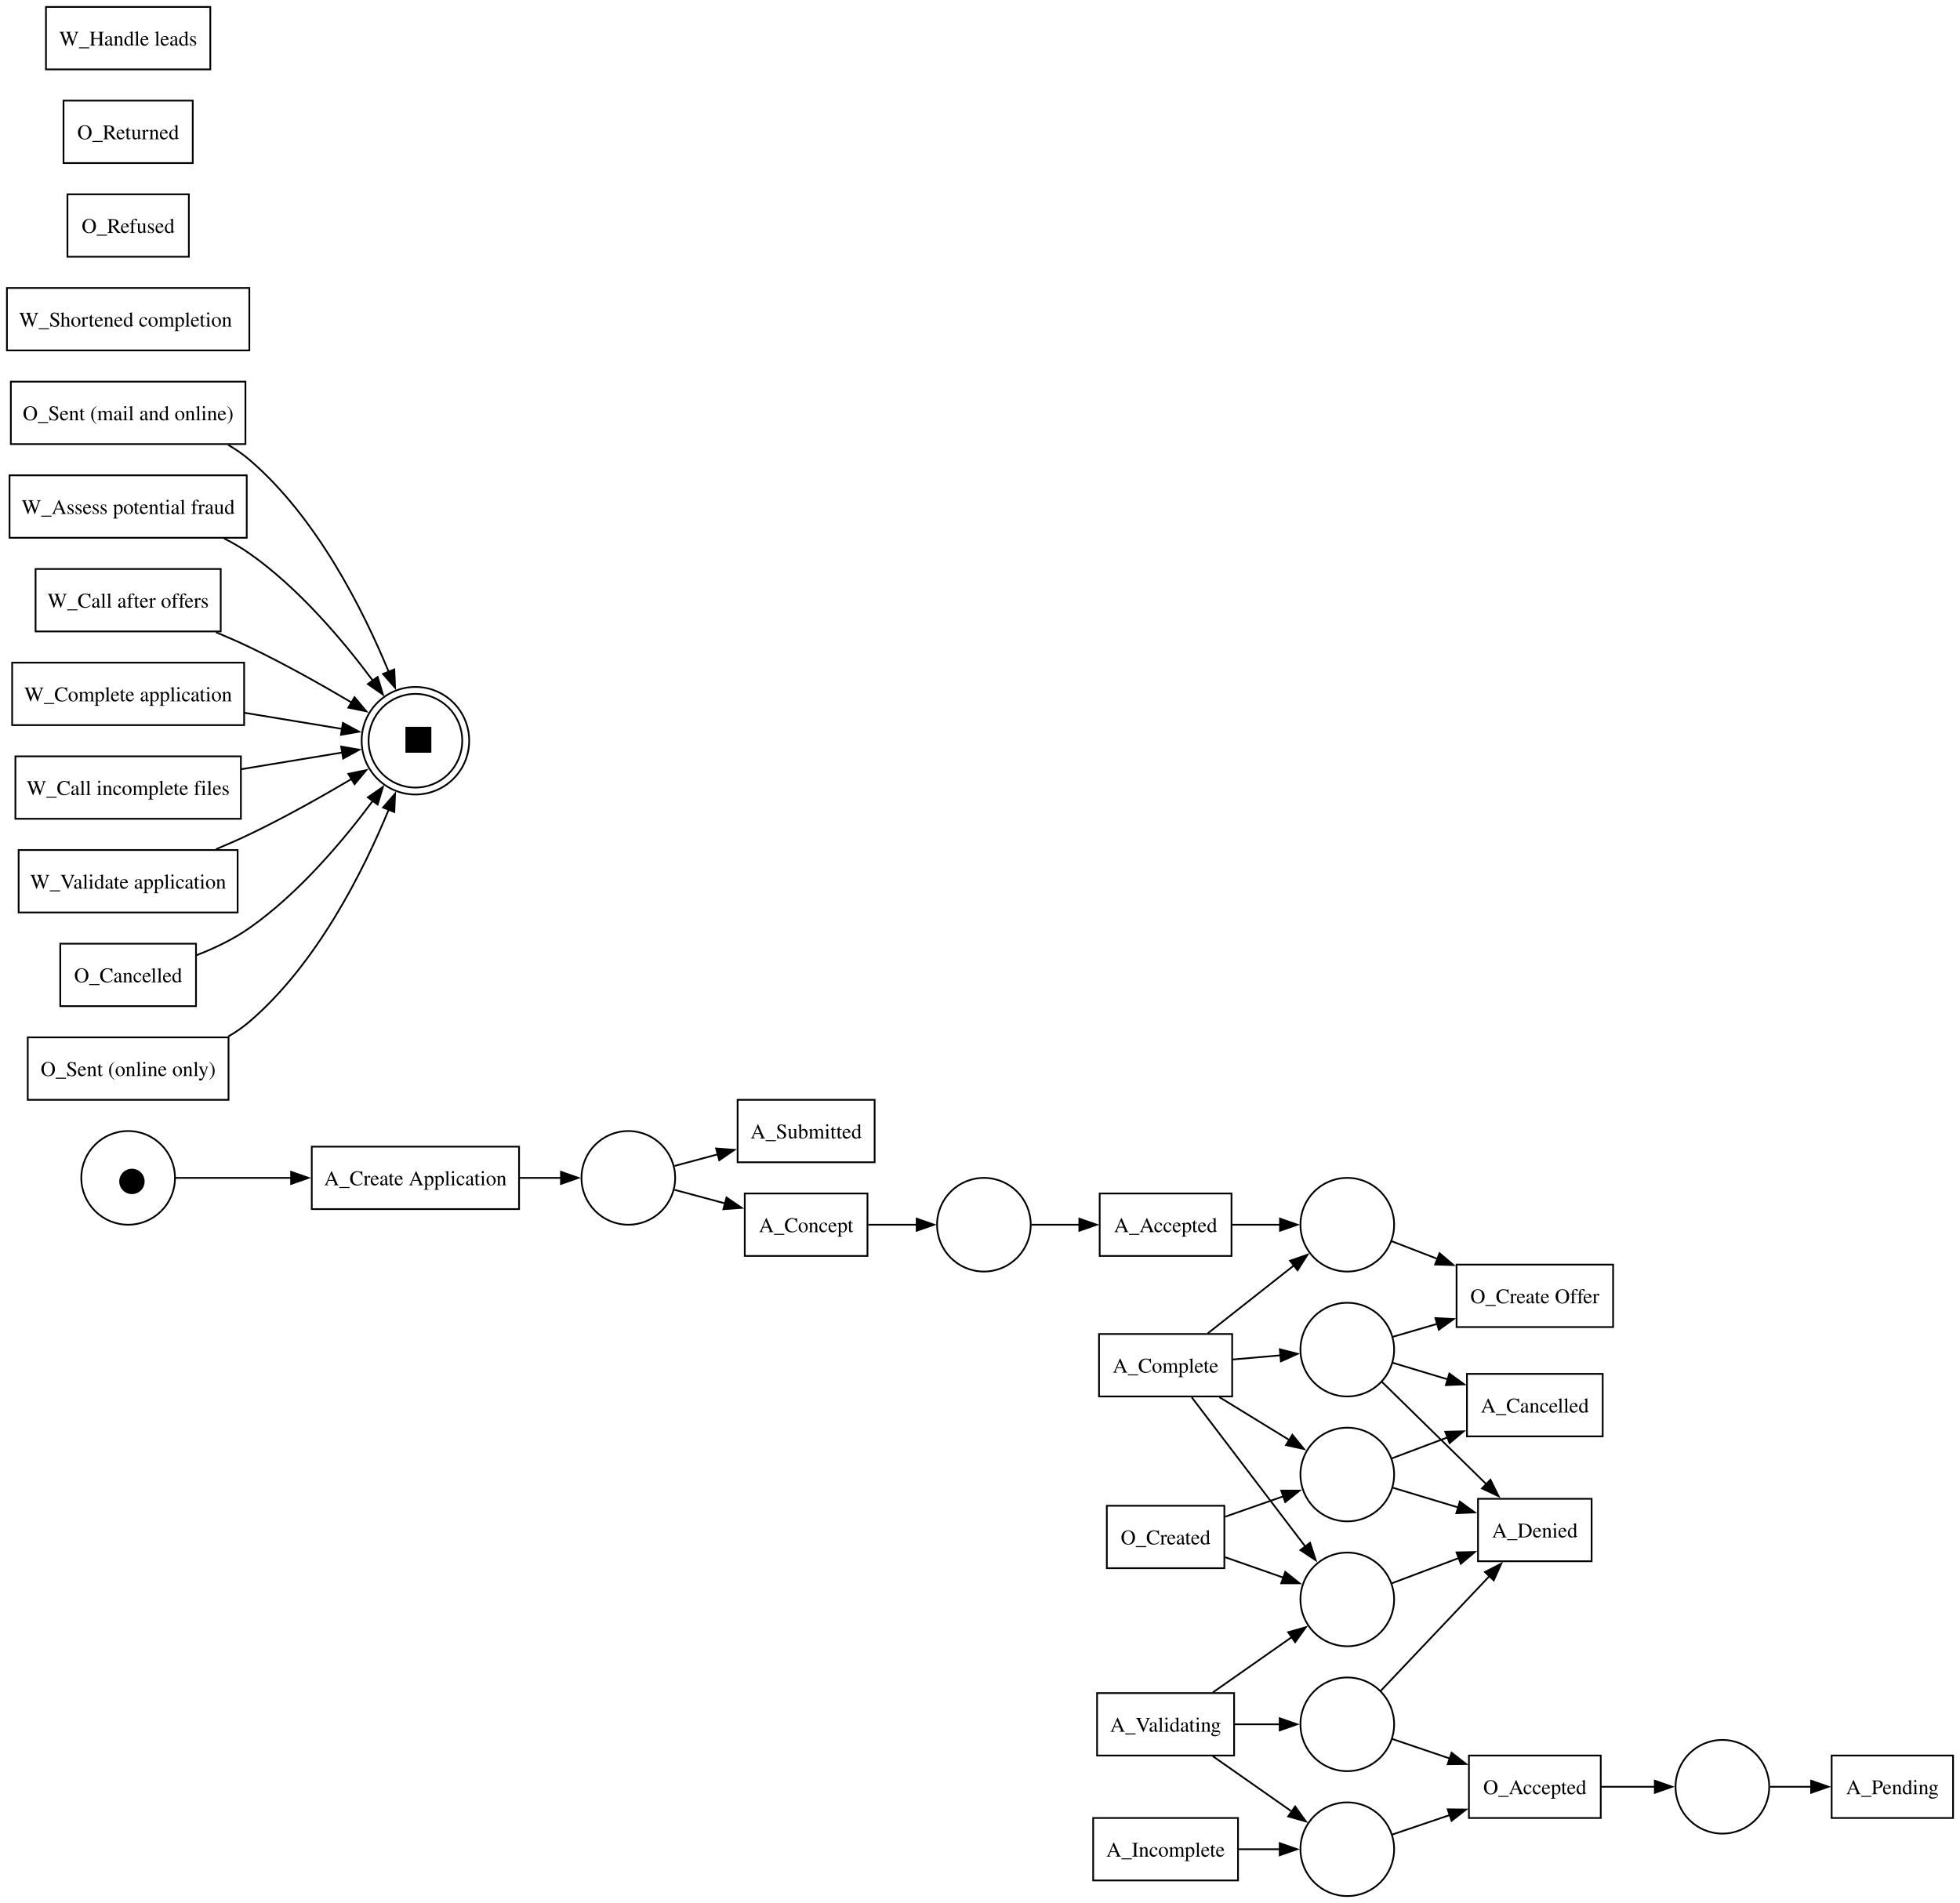
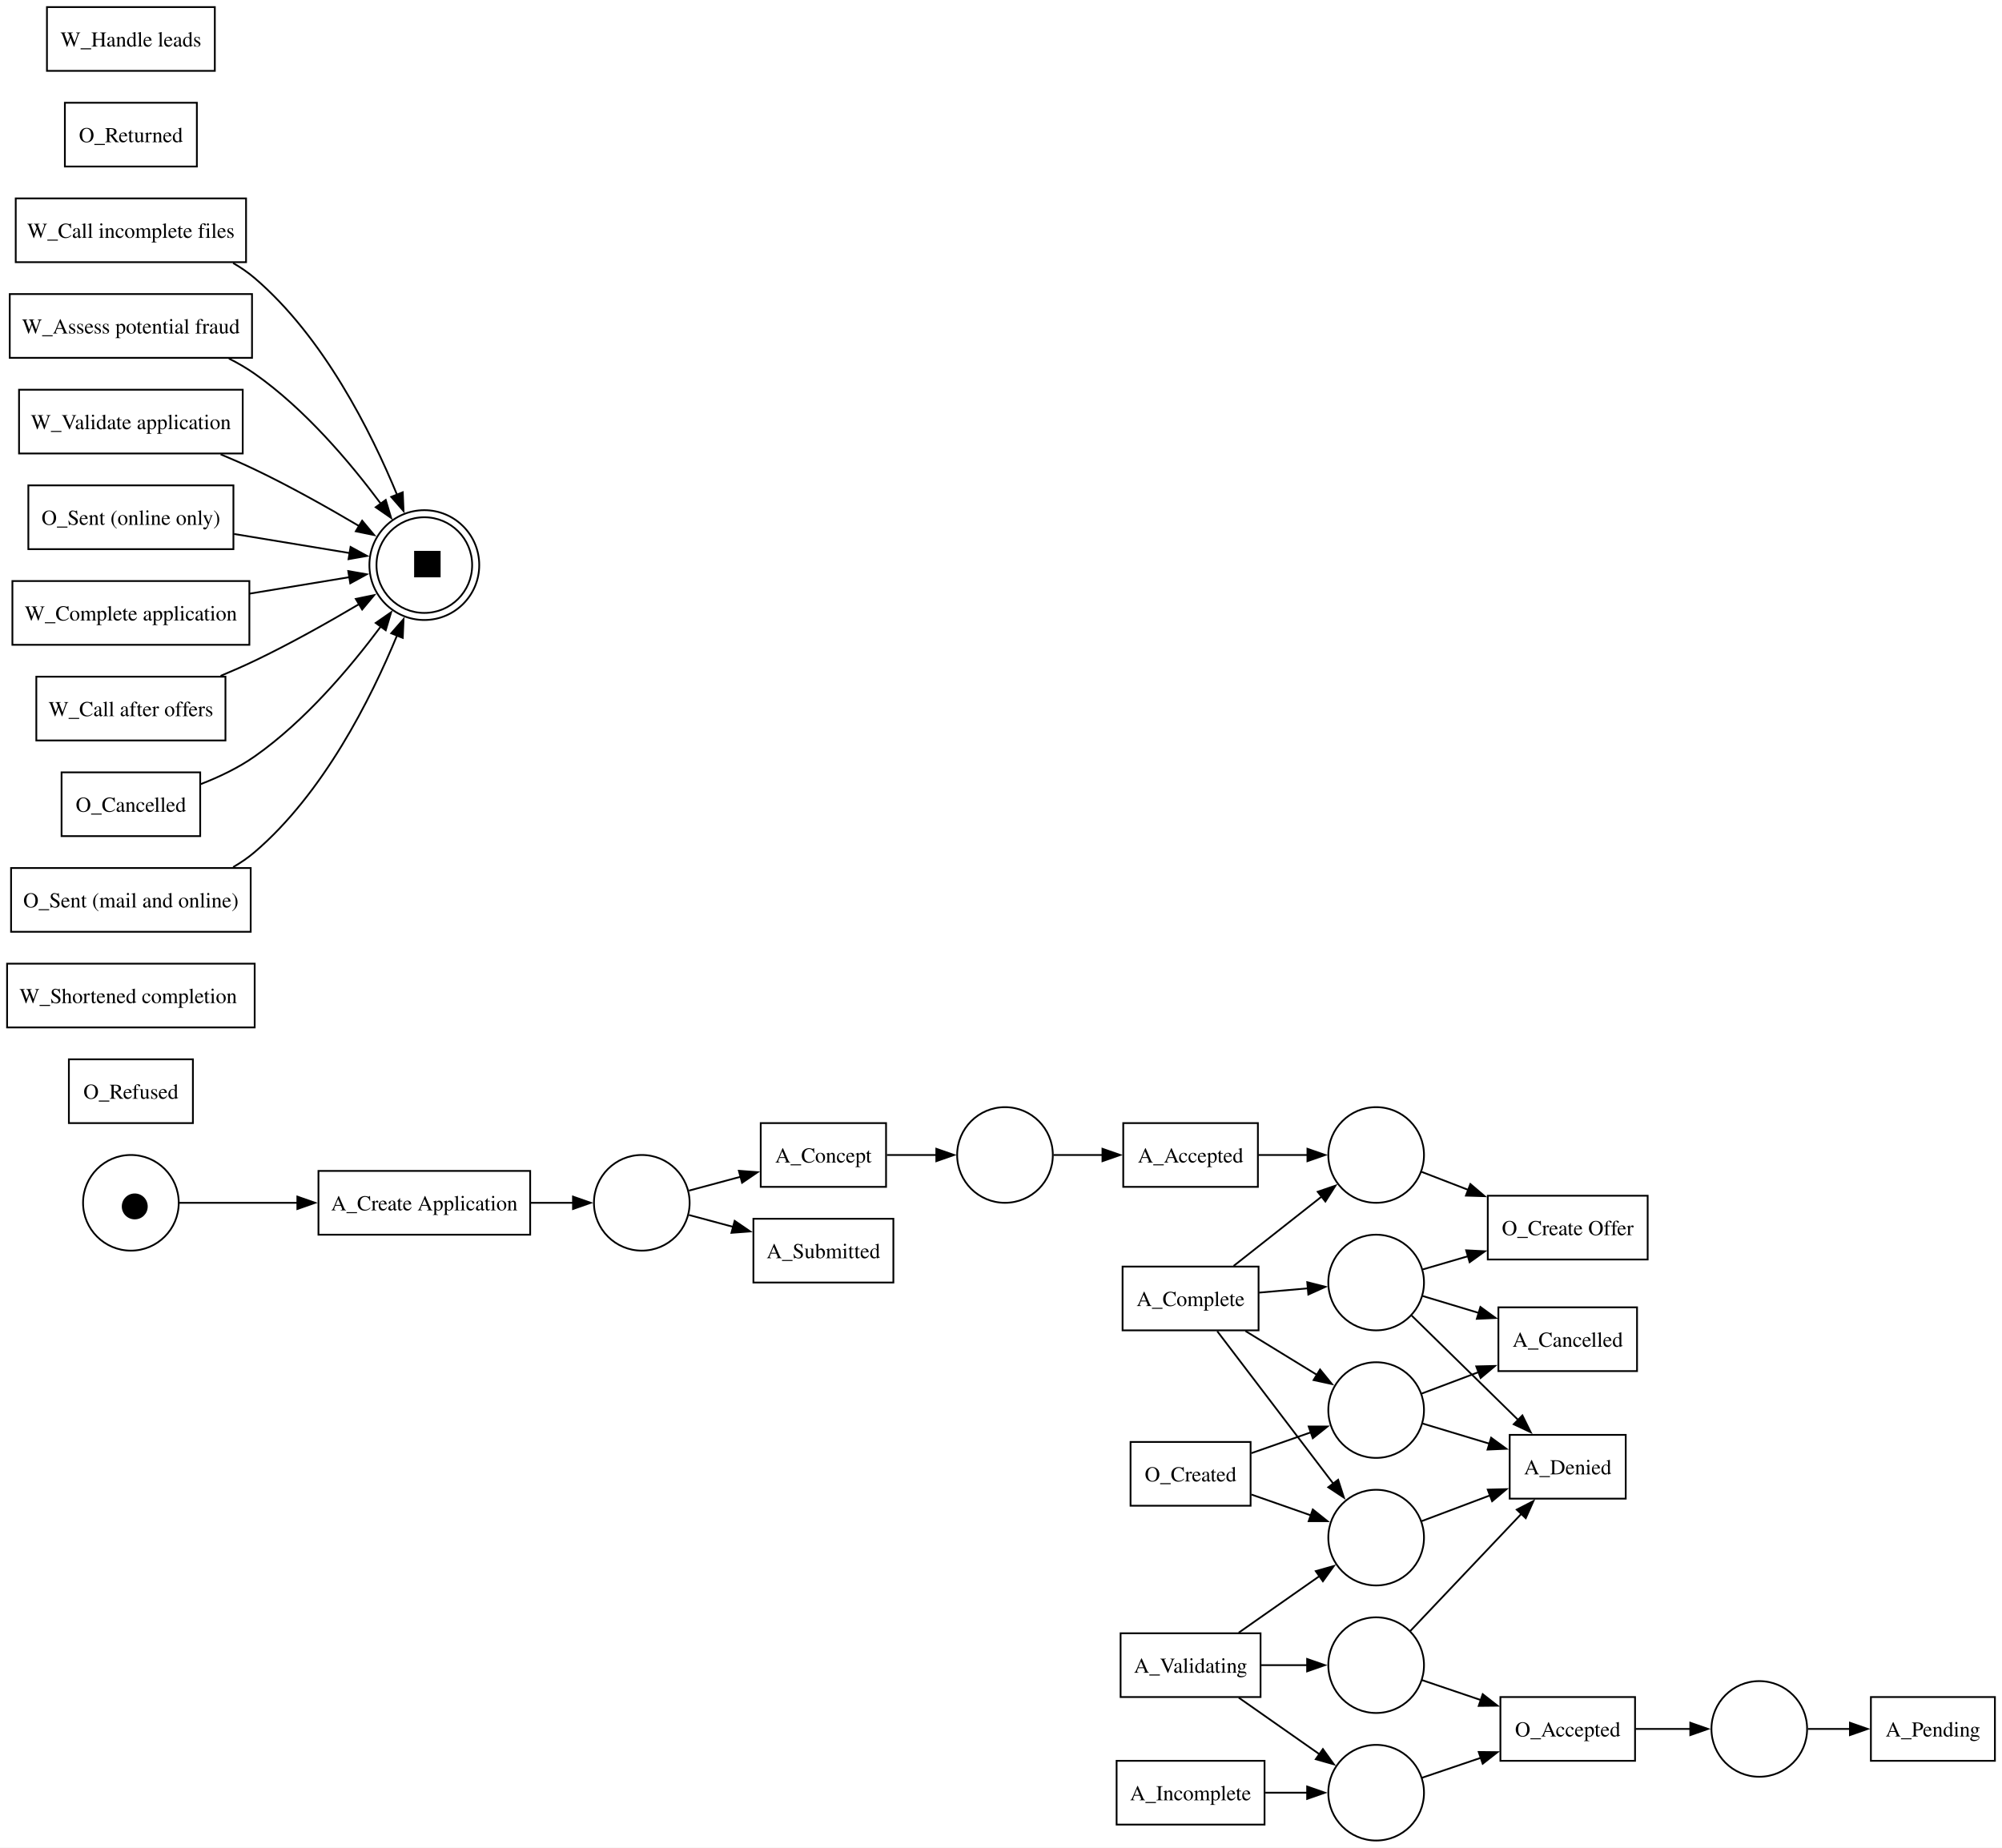
- <svg xmlns="http://www.w3.org/2000/svg" width="1130pt" height="1097pt" viewBox="0.00 0.00 1130.00 1097.00">
-   <g id="graph0" class="graph" transform="scale(1 1) rotate(0) translate(4 1093)">
-     <polygon fill="white" stroke="none" points="-4,4 -4,-1093 1126,-1093 1126,4 -4,4" />
+ <svg xmlns="http://www.w3.org/2000/svg" width="1130pt" height="1043pt" viewBox="0.00 0.00 1130.00 1043.00">
+   <g id="graph0" class="graph" transform="scale(1 1) rotate(0) translate(4 1039)">
+     <polygon fill="white" stroke="none" points="-4,4 -4,-1039 1126,-1039 1126,4 -4,4" />
    <g id="node1" class="node">
-       <polygon fill="white" stroke="black" points="295.25,-432 175.75,-432 175.75,-396 295.25,-396 295.25,-432" />
-       <text xml:space="preserve" text-anchor="middle" x="235.5" y="-409.73" font-family="Times,serif" font-size="12.00">A_Create Application</text>
+       <polygon fill="white" stroke="black" points="295.25,-378 175.75,-378 175.75,-342 295.25,-342 295.25,-378" />
+       <text xml:space="preserve" text-anchor="middle" x="235.5" y="-355.73" font-family="Times,serif" font-size="12.00">A_Create Application</text>
    </g>
    <g id="node27" class="node">
-       <ellipse fill="white" stroke="black" cx="358.25" cy="-414" rx="27" ry="27" />
+       <ellipse fill="white" stroke="black" cx="358.25" cy="-360" rx="27" ry="27" />
    </g>
    <g id="edge2" class="edge">
-       <path fill="none" stroke="black" d="M295.46,-414C303.63,-414 311.84,-414 319.48,-414" />
-       <polygon fill="black" stroke="black" points="319.42,-417.5 329.42,-414 319.42,-410.5 319.42,-417.5" />
+       <path fill="none" stroke="black" d="M295.46,-360C303.63,-360 311.84,-360 319.48,-360" />
+       <polygon fill="black" stroke="black" points="319.42,-363.5 329.42,-360 319.42,-356.5 319.42,-363.5" />
    </g>
    <g id="node2" class="node">
-       <polygon fill="white" stroke="black" points="500.25,-459 421.25,-459 421.25,-423 500.25,-423 500.25,-459" />
-       <text xml:space="preserve" text-anchor="middle" x="460.75" y="-436.73" font-family="Times,serif" font-size="12.00">A_Submitted</text>
-     </g>
-     <g id="node3" class="node">
      <polygon fill="white" stroke="black" points="496.12,-405 425.38,-405 425.38,-369 496.12,-369 496.12,-405" />
      <text xml:space="preserve" text-anchor="middle" x="460.75" y="-382.73" font-family="Times,serif" font-size="12.00">A_Concept</text>
    </g>
    <g id="node28" class="node">
      <ellipse fill="white" stroke="black" cx="563.25" cy="-387" rx="27" ry="27" />
    </g>
    <g id="edge5" class="edge">
      <path fill="none" stroke="black" d="M496.62,-387C505.71,-387 515.54,-387 524.76,-387" />
      <polygon fill="black" stroke="black" points="524.49,-390.5 534.49,-387 524.49,-383.5 524.49,-390.5" />
    </g>
+     <g id="node3" class="node">
+       <polygon fill="white" stroke="black" points="500.25,-351 421.25,-351 421.25,-315 500.25,-315 500.25,-351" />
+       <text xml:space="preserve" text-anchor="middle" x="460.75" y="-328.73" font-family="Times,serif" font-size="12.00">A_Submitted</text>
+     </g>
    <g id="node4" class="node">
      <polygon fill="white" stroke="black" points="706,-405 630,-405 630,-369 706,-369 706,-405" />
      <text xml:space="preserve" text-anchor="middle" x="668" y="-382.73" font-family="Times,serif" font-size="12.00">A_Accepted</text>
    </g>
    <g id="node29" class="node">
      <ellipse fill="white" stroke="black" cx="772.75" cy="-387" rx="27" ry="27" />
    </g>
    <g id="edge7" class="edge">
      <path fill="none" stroke="black" d="M706.39,-387C715.4,-387 725.04,-387 734.07,-387" />
      <polygon fill="black" stroke="black" points="733.97,-390.5 743.97,-387 733.97,-383.5 733.97,-390.5" />
    </g>
    <g id="node5" class="node">
      <polygon fill="white" stroke="black" points="926,-364 835.75,-364 835.75,-328 926,-328 926,-364" />
      <text xml:space="preserve" text-anchor="middle" x="880.88" y="-341.73" font-family="Times,serif" font-size="12.00">O_Create Offer</text>
    </g>
    <g id="node6" class="node">
-       <polygon fill="white" stroke="black" points="137.5,-873 2.25,-873 2.25,-837 137.5,-837 137.5,-873" />
-       <text xml:space="preserve" text-anchor="middle" x="69.88" y="-850.73" font-family="Times,serif" font-size="12.00">O_Sent (mail and online)</text>
+       <polygon fill="white" stroke="black" points="104.88,-441 34.88,-441 34.88,-405 104.88,-405 104.88,-441" />
+       <text xml:space="preserve" text-anchor="middle" x="69.88" y="-418.73" font-family="Times,serif" font-size="12.00">O_Refused</text>
+     </g>
+     <g id="node7" class="node">
+       <polygon fill="white" stroke="black" points="139.75,-495 0,-495 0,-459 139.75,-459 139.75,-495" />
+       <text xml:space="preserve" text-anchor="middle" x="69.88" y="-472.73" font-family="Times,serif" font-size="12.00">W_Shortened completion </text>
+     </g>
+     <g id="node8" class="node">
+       <polygon fill="white" stroke="black" points="134.88,-927 4.88,-927 4.88,-891 134.88,-891 134.88,-927" />
+       <text xml:space="preserve" text-anchor="middle" x="69.88" y="-904.73" font-family="Times,serif" font-size="12.00">W_Call incomplete files</text>
    </g>
    <g id="node36" class="node">
-       <ellipse fill="white" stroke="black" cx="235.5" cy="-666" rx="27" ry="27" />
-       <ellipse fill="none" stroke="black" cx="235.5" cy="-666" rx="31" ry="31" />
-       <text xml:space="preserve" text-anchor="start" x="225.75" y="-655.12" font-family="Times,serif" font-size="32.00">■</text>
+       <ellipse fill="white" stroke="black" cx="235.5" cy="-720" rx="27" ry="27" />
+       <ellipse fill="none" stroke="black" cx="235.5" cy="-720" rx="31" ry="31" />
+       <text xml:space="preserve" text-anchor="start" x="225.75" y="-709.12" font-family="Times,serif" font-size="32.00">■</text>
    </g>
    <g id="edge30" class="edge">
-       <path fill="none" stroke="black" d="M127.58,-836.51C131.92,-834 136.04,-831.17 139.75,-828 178.51,-794.85 205.3,-741.66 220.26,-705.34" />
-       <polygon fill="black" stroke="black" points="223.33,-707.1 223.78,-696.52 216.82,-704.51 223.33,-707.1" />
-     </g>
-     <g id="node7" class="node">
-       <polygon fill="white" stroke="black" points="1122,-81 1052,-81 1052,-45 1122,-45 1122,-81" />
-       <text xml:space="preserve" text-anchor="middle" x="1087" y="-58.73" font-family="Times,serif" font-size="12.00">A_Pending</text>
-     </g>
-     <g id="node8" class="node">
-       <polygon fill="white" stroke="black" points="918.88,-81 842.88,-81 842.88,-45 918.88,-45 918.88,-81" />
-       <text xml:space="preserve" text-anchor="middle" x="880.88" y="-58.73" font-family="Times,serif" font-size="12.00">O_Accepted</text>
-     </g>
-     <g id="node30" class="node">
-       <ellipse fill="white" stroke="black" cx="989" cy="-63" rx="27" ry="27" />
-     </g>
-     <g id="edge13" class="edge">
-       <path fill="none" stroke="black" d="M919.29,-63C929.33,-63 940.18,-63 950.24,-63" />
-       <polygon fill="black" stroke="black" points="950.06,-66.5 960.06,-63 950.06,-59.5 950.06,-66.5" />
+       <path fill="none" stroke="black" d="M127.58,-890.51C131.92,-888 136.04,-885.17 139.75,-882 178.51,-848.85 205.3,-795.66 220.26,-759.34" />
+       <polygon fill="black" stroke="black" points="223.33,-761.1 223.78,-750.52 216.82,-758.51 223.33,-761.1" />
    </g>
    <g id="node9" class="node">
-       <polygon fill="white" stroke="black" points="138.25,-819 1.5,-819 1.5,-783 138.25,-783 138.25,-819" />
-       <text xml:space="preserve" text-anchor="middle" x="69.88" y="-796.73" font-family="Times,serif" font-size="12.00">W_Assess potential fraud</text>
-     </g>
-     <g id="edge37" class="edge">
-       <path fill="none" stroke="black" d="M125.19,-782.62C130.29,-780.04 135.23,-777.17 139.75,-774 168.1,-754.1 193.57,-724.01 210.95,-700.64" />
-       <polygon fill="black" stroke="black" points="213.72,-702.78 216.77,-692.63 208.06,-698.66 213.72,-702.78" />
+       <polygon fill="white" stroke="black" points="707.5,-117 628.5,-117 628.5,-81 707.5,-81 707.5,-117" />
+       <text xml:space="preserve" text-anchor="middle" x="668" y="-94.72" font-family="Times,serif" font-size="12.00">A_Validating</text>
+     </g>
+     <g id="node31" class="node">
+       <ellipse fill="white" stroke="black" cx="772.75" cy="-171" rx="27" ry="27" />
+     </g>
+     <g id="edge12" class="edge">
+       <path fill="none" stroke="black" d="M695.19,-117.35C709.14,-127.13 726.38,-139.21 740.97,-149.43" />
+       <polygon fill="black" stroke="black" points="738.67,-152.09 748.87,-154.97 742.69,-146.36 738.67,-152.09" />
+     </g>
+     <g id="node34" class="node">
+       <ellipse fill="white" stroke="black" cx="772.75" cy="-27" rx="27" ry="27" />
+     </g>
+     <g id="edge29" class="edge">
+       <path fill="none" stroke="black" d="M695.19,-80.65C709.14,-70.87 726.38,-58.79 740.97,-48.57" />
+       <polygon fill="black" stroke="black" points="742.69,-51.64 748.87,-43.03 738.67,-45.91 742.69,-51.64" />
+     </g>
+     <g id="node35" class="node">
+       <ellipse fill="white" stroke="black" cx="772.75" cy="-99" rx="27" ry="27" />
+     </g>
+     <g id="edge25" class="edge">
+       <path fill="none" stroke="black" d="M707.85,-99C716.34,-99 725.33,-99 733.79,-99" />
+       <polygon fill="black" stroke="black" points="733.79,-102.5 743.79,-99 733.79,-95.5 733.79,-102.5" />
    </g>
    <g id="node10" class="node">
-       <polygon fill="white" stroke="black" points="913.62,-229 848.12,-229 848.12,-193 913.62,-193 913.62,-229" />
-       <text xml:space="preserve" text-anchor="middle" x="880.88" y="-206.72" font-family="Times,serif" font-size="12.00">A_Denied</text>
-     </g>
-     <g id="node11" class="node">
-       <polygon fill="white" stroke="black" points="139.75,-927 0,-927 0,-891 139.75,-891 139.75,-927" />
-       <text xml:space="preserve" text-anchor="middle" x="69.88" y="-904.73" font-family="Times,serif" font-size="12.00">W_Shortened completion </text>
-     </g>
-     <g id="node12" class="node">
-       <polygon fill="white" stroke="black" points="123.25,-765 16.5,-765 16.5,-729 123.25,-729 123.25,-765" />
-       <text xml:space="preserve" text-anchor="middle" x="69.88" y="-742.73" font-family="Times,serif" font-size="12.00">W_Call after offers</text>
-     </g>
-     <g id="edge32" class="edge">
-       <path fill="none" stroke="black" d="M120.53,-728.53C127.06,-725.81 133.61,-722.94 139.75,-720 159.74,-710.45 181.26,-698.34 198.72,-688.02" />
-       <polygon fill="black" stroke="black" points="200.41,-691.08 207.2,-682.95 196.82,-685.08 200.41,-691.08" />
-     </g>
-     <g id="node13" class="node">
-       <polygon fill="white" stroke="black" points="136.75,-711 3,-711 3,-675 136.75,-675 136.75,-711" />
-       <text xml:space="preserve" text-anchor="middle" x="69.88" y="-688.73" font-family="Times,serif" font-size="12.00">W_Complete application</text>
-     </g>
-     <g id="edge34" class="edge">
-       <path fill="none" stroke="black" d="M136.96,-682.1C155.98,-678.96 176.19,-675.62 193.24,-672.81" />
-       <polygon fill="black" stroke="black" points="193.7,-676.28 203,-671.2 192.56,-669.37 193.7,-676.28" />
-     </g>
-     <g id="node14" class="node">
-       <polygon fill="white" stroke="black" points="134.88,-657 4.88,-657 4.88,-621 134.88,-621 134.88,-657" />
-       <text xml:space="preserve" text-anchor="middle" x="69.88" y="-634.73" font-family="Times,serif" font-size="12.00">W_Call incomplete files</text>
-     </g>
-     <g id="edge36" class="edge">
-       <path fill="none" stroke="black" d="M135.07,-649.59C154.66,-652.83 175.67,-656.29 193.3,-659.2" />
-       <polygon fill="black" stroke="black" points="192.7,-662.65 203.14,-660.82 193.84,-655.74 192.7,-662.65" />
-     </g>
-     <g id="node15" class="node">
-       <polygon fill="white" stroke="black" points="133,-603 6.75,-603 6.75,-567 133,-567 133,-603" />
-       <text xml:space="preserve" text-anchor="middle" x="69.88" y="-580.73" font-family="Times,serif" font-size="12.00">W_Validate application</text>
-     </g>
-     <g id="edge33" class="edge">
-       <path fill="none" stroke="black" d="M120.53,-603.47C127.06,-606.19 133.61,-609.06 139.75,-612 159.74,-621.55 181.26,-633.66 198.72,-643.98" />
-       <polygon fill="black" stroke="black" points="196.82,-646.92 207.2,-649.05 200.41,-640.92 196.82,-646.92" />
-     </g>
-     <g id="node16" class="node">
      <polygon fill="white" stroke="black" points="706.38,-324 629.62,-324 629.62,-288 706.38,-288 706.38,-324" />
      <text xml:space="preserve" text-anchor="middle" x="668" y="-301.73" font-family="Times,serif" font-size="12.00">A_Complete</text>
    </g>
    <g id="edge9" class="edge">
      <path fill="none" stroke="black" d="M692.32,-324.38C707.07,-336.01 726.27,-351.14 742.1,-363.62" />
      <polygon fill="black" stroke="black" points="739.76,-366.24 749.78,-369.68 744.09,-360.74 739.76,-366.24" />
    </g>
-     <g id="node31" class="node">
+     <g id="edge26" class="edge">
+       <path fill="none" stroke="black" d="M683.07,-287.51C699.98,-265.29 728.6,-227.69 748.74,-201.23" />
+       <polygon fill="black" stroke="black" points="751.29,-203.66 754.56,-193.58 745.72,-199.42 751.29,-203.66" />
+     </g>
+     <g id="node32" class="node">
      <ellipse fill="white" stroke="black" cx="772.75" cy="-315" rx="27" ry="27" />
    </g>
    <g id="edge19" class="edge">
      <path fill="none" stroke="black" d="M706.68,-309.3C715.68,-310.09 725.28,-310.93 734.27,-311.72" />
      <polygon fill="black" stroke="black" points="733.86,-315.19 744.13,-312.58 734.47,-308.22 733.86,-315.19" />
    </g>
-     <g id="node32" class="node">
+     <g id="node33" class="node">
      <ellipse fill="white" stroke="black" cx="772.75" cy="-243" rx="27" ry="27" />
    </g>
-     <g id="edge20" class="edge">
+     <g id="edge28" class="edge">
      <path fill="none" stroke="black" d="M699,-287.61C711.74,-279.79 726.62,-270.67 739.59,-262.72" />
      <polygon fill="black" stroke="black" points="741.09,-265.91 747.78,-257.7 737.43,-259.94 741.09,-265.91" />
    </g>
-     <g id="node35" class="node">
-       <ellipse fill="white" stroke="black" cx="772.75" cy="-171" rx="27" ry="27" />
-     </g>
-     <g id="edge28" class="edge">
-       <path fill="none" stroke="black" d="M683.07,-287.51C699.98,-265.29 728.6,-227.69 748.74,-201.23" />
-       <polygon fill="black" stroke="black" points="751.29,-203.66 754.56,-193.58 745.72,-199.42 751.29,-203.66" />
-     </g>
-     <g id="node17" class="node">
-       <polygon fill="white" stroke="black" points="104.88,-981 34.88,-981 34.88,-945 104.88,-945 104.88,-981" />
-       <text xml:space="preserve" text-anchor="middle" x="69.88" y="-958.73" font-family="Times,serif" font-size="12.00">O_Refused</text>
-     </g>
-     <g id="node18" class="node">
-       <polygon fill="white" stroke="black" points="109,-549 30.75,-549 30.75,-513 109,-513 109,-549" />
-       <text xml:space="preserve" text-anchor="middle" x="69.88" y="-526.73" font-family="Times,serif" font-size="12.00">O_Cancelled</text>
-     </g>
-     <g id="edge31" class="edge">
-       <path fill="none" stroke="black" d="M109.34,-542.37C119.72,-546.4 130.61,-551.58 139.75,-558 168.1,-577.9 193.57,-607.99 210.95,-631.36" />
-       <polygon fill="black" stroke="black" points="208.06,-633.34 216.77,-639.37 213.72,-629.22 208.06,-633.34" />
-     </g>
-     <g id="node19" class="node">
+     <g id="node11" class="node">
+       <polygon fill="white" stroke="black" points="107.12,-981 32.62,-981 32.62,-945 107.12,-945 107.12,-981" />
+       <text xml:space="preserve" text-anchor="middle" x="69.88" y="-958.73" font-family="Times,serif" font-size="12.00">O_Returned</text>
+     </g>
+     <g id="node12" class="node">
      <polygon fill="white" stroke="black" points="920,-301 841.75,-301 841.75,-265 920,-265 920,-301" />
      <text xml:space="preserve" text-anchor="middle" x="880.88" y="-278.73" font-family="Times,serif" font-size="12.00">A_Cancelled</text>
    </g>
+     <g id="node13" class="node">
+       <polygon fill="white" stroke="black" points="138.25,-873 1.5,-873 1.5,-837 138.25,-837 138.25,-873" />
+       <text xml:space="preserve" text-anchor="middle" x="69.88" y="-850.73" font-family="Times,serif" font-size="12.00">W_Assess potential fraud</text>
+     </g>
+     <g id="edge33" class="edge">
+       <path fill="none" stroke="black" d="M125.19,-836.62C130.29,-834.04 135.23,-831.17 139.75,-828 168.1,-808.1 193.57,-778.01 210.95,-754.64" />
+       <polygon fill="black" stroke="black" points="213.72,-756.78 216.77,-746.63 208.06,-752.66 213.72,-756.78" />
+     </g>
+     <g id="node14" class="node">
+       <polygon fill="white" stroke="black" points="133,-819 6.75,-819 6.75,-783 133,-783 133,-819" />
+       <text xml:space="preserve" text-anchor="middle" x="69.88" y="-796.73" font-family="Times,serif" font-size="12.00">W_Validate application</text>
+     </g>
+     <g id="edge31" class="edge">
+       <path fill="none" stroke="black" d="M120.53,-782.53C127.06,-779.81 133.61,-776.94 139.75,-774 159.74,-764.45 181.26,-752.34 198.72,-742.02" />
+       <polygon fill="black" stroke="black" points="200.41,-745.08 207.2,-736.95 196.82,-739.08 200.41,-745.08" />
+     </g>
+     <g id="node15" class="node">
+       <polygon fill="white" stroke="black" points="913.62,-229 848.12,-229 848.12,-193 913.62,-193 913.62,-229" />
+       <text xml:space="preserve" text-anchor="middle" x="880.88" y="-206.72" font-family="Times,serif" font-size="12.00">A_Denied</text>
+     </g>
+     <g id="node16" class="node">
+       <polygon fill="white" stroke="black" points="709.75,-45 626.25,-45 626.25,-9 709.75,-9 709.75,-45" />
+       <text xml:space="preserve" text-anchor="middle" x="668" y="-22.73" font-family="Times,serif" font-size="12.00">A_Incomplete</text>
+     </g>
+     <g id="edge14" class="edge">
+       <path fill="none" stroke="black" d="M710.2,-27C718.06,-27 726.25,-27 734,-27" />
+       <polygon fill="black" stroke="black" points="733.8,-30.5 743.8,-27 733.8,-23.5 733.8,-30.5" />
+     </g>
+     <g id="node17" class="node">
+       <polygon fill="white" stroke="black" points="127.75,-765 12,-765 12,-729 127.75,-729 127.75,-765" />
+       <text xml:space="preserve" text-anchor="middle" x="69.88" y="-742.73" font-family="Times,serif" font-size="12.00">O_Sent (online only)</text>
+     </g>
+     <g id="edge36" class="edge">
+       <path fill="none" stroke="black" d="M128.1,-737.56C149.67,-734 173.76,-730.02 193.55,-726.76" />
+       <polygon fill="black" stroke="black" points="193.87,-730.25 203.16,-725.17 192.73,-723.35 193.87,-730.25" />
+     </g>
+     <g id="node18" class="node">
+       <polygon fill="white" stroke="black" points="918.88,-81 842.88,-81 842.88,-45 918.88,-45 918.88,-81" />
+       <text xml:space="preserve" text-anchor="middle" x="880.88" y="-58.73" font-family="Times,serif" font-size="12.00">O_Accepted</text>
+     </g>
+     <g id="node30" class="node">
+       <ellipse fill="white" stroke="black" cx="989" cy="-63" rx="27" ry="27" />
+     </g>
+     <g id="edge27" class="edge">
+       <path fill="none" stroke="black" d="M919.29,-63C929.33,-63 940.18,-63 950.24,-63" />
+       <polygon fill="black" stroke="black" points="950.06,-66.5 960.06,-63 950.06,-59.5 950.06,-66.5" />
+     </g>
+     <g id="node19" class="node">
+       <polygon fill="white" stroke="black" points="136.75,-711 3,-711 3,-675 136.75,-675 136.75,-711" />
+       <text xml:space="preserve" text-anchor="middle" x="69.88" y="-688.73" font-family="Times,serif" font-size="12.00">W_Complete application</text>
+     </g>
+     <g id="edge32" class="edge">
+       <path fill="none" stroke="black" d="M136.96,-703.9C155.98,-707.04 176.19,-710.38 193.24,-713.19" />
+       <polygon fill="black" stroke="black" points="192.56,-716.63 203,-714.8 193.7,-709.72 192.56,-716.63" />
+     </g>
    <g id="node20" class="node">
-       <polygon fill="white" stroke="black" points="107.12,-1035 32.62,-1035 32.62,-999 107.12,-999 107.12,-1035" />
-       <text xml:space="preserve" text-anchor="middle" x="69.88" y="-1012.73" font-family="Times,serif" font-size="12.00">O_Returned</text>
+       <polygon fill="white" stroke="black" points="123.25,-657 16.5,-657 16.5,-621 123.25,-621 123.25,-657" />
+       <text xml:space="preserve" text-anchor="middle" x="69.88" y="-634.73" font-family="Times,serif" font-size="12.00">W_Call after offers</text>
+     </g>
+     <g id="edge37" class="edge">
+       <path fill="none" stroke="black" d="M120.53,-657.47C127.06,-660.19 133.61,-663.06 139.75,-666 159.74,-675.55 181.26,-687.66 198.72,-697.98" />
+       <polygon fill="black" stroke="black" points="196.82,-700.92 207.2,-703.05 200.41,-694.92 196.82,-700.92" />
    </g>
    <g id="node21" class="node">
-       <polygon fill="white" stroke="black" points="117.25,-1089 22.5,-1089 22.5,-1053 117.25,-1053 117.25,-1089" />
-       <text xml:space="preserve" text-anchor="middle" x="69.88" y="-1066.72" font-family="Times,serif" font-size="12.00">W_Handle leads</text>
+       <polygon fill="white" stroke="black" points="117.25,-1035 22.5,-1035 22.5,-999 117.25,-999 117.25,-1035" />
+       <text xml:space="preserve" text-anchor="middle" x="69.88" y="-1012.73" font-family="Times,serif" font-size="12.00">W_Handle leads</text>
    </g>
    <g id="node22" class="node">
-       <polygon fill="white" stroke="black" points="707.5,-117 628.5,-117 628.5,-81 707.5,-81 707.5,-117" />
-       <text xml:space="preserve" text-anchor="middle" x="668" y="-94.72" font-family="Times,serif" font-size="12.00">A_Validating</text>
-     </g>
-     <g id="node33" class="node">
-       <ellipse fill="white" stroke="black" cx="772.75" cy="-27" rx="27" ry="27" />
-     </g>
-     <g id="edge24" class="edge">
-       <path fill="none" stroke="black" d="M695.19,-80.65C709.14,-70.87 726.38,-58.79 740.97,-48.57" />
-       <polygon fill="black" stroke="black" points="742.69,-51.64 748.87,-43.03 738.67,-45.91 742.69,-51.64" />
-     </g>
-     <g id="node34" class="node">
-       <ellipse fill="white" stroke="black" cx="772.75" cy="-99" rx="27" ry="27" />
-     </g>
-     <g id="edge15" class="edge">
-       <path fill="none" stroke="black" d="M707.85,-99C716.34,-99 725.33,-99 733.79,-99" />
-       <polygon fill="black" stroke="black" points="733.79,-102.5 743.79,-99 733.79,-95.5 733.79,-102.5" />
-     </g>
-     <g id="edge18" class="edge">
-       <path fill="none" stroke="black" d="M695.19,-117.35C709.14,-127.13 726.38,-139.21 740.97,-149.43" />
-       <polygon fill="black" stroke="black" points="738.67,-152.09 748.87,-154.97 742.69,-146.36 738.67,-152.09" />
+       <polygon fill="white" stroke="black" points="109,-603 30.75,-603 30.75,-567 109,-567 109,-603" />
+       <text xml:space="preserve" text-anchor="middle" x="69.88" y="-580.73" font-family="Times,serif" font-size="12.00">O_Cancelled</text>
+     </g>
+     <g id="edge35" class="edge">
+       <path fill="none" stroke="black" d="M109.34,-596.37C119.72,-600.4 130.61,-605.58 139.75,-612 168.1,-631.9 193.57,-661.99 210.95,-685.36" />
+       <polygon fill="black" stroke="black" points="208.06,-687.34 216.77,-693.37 213.72,-683.22 208.06,-687.34" />
    </g>
    <g id="node23" class="node">
+       <polygon fill="white" stroke="black" points="137.5,-549 2.25,-549 2.25,-513 137.5,-513 137.5,-549" />
+       <text xml:space="preserve" text-anchor="middle" x="69.88" y="-526.73" font-family="Times,serif" font-size="12.00">O_Sent (mail and online)</text>
+     </g>
+     <g id="edge34" class="edge">
+       <path fill="none" stroke="black" d="M127.58,-549.49C131.92,-552 136.04,-554.83 139.75,-558 178.51,-591.15 205.3,-644.34 220.26,-680.66" />
+       <polygon fill="black" stroke="black" points="216.82,-681.49 223.78,-689.48 223.33,-678.9 216.82,-681.49" />
+     </g>
+     <g id="node24" class="node">
+       <polygon fill="white" stroke="black" points="1122,-81 1052,-81 1052,-45 1122,-45 1122,-81" />
+       <text xml:space="preserve" text-anchor="middle" x="1087" y="-58.73" font-family="Times,serif" font-size="12.00">A_Pending</text>
+     </g>
+     <g id="node25" class="node">
      <polygon fill="white" stroke="black" points="701.88,-225 634.12,-225 634.12,-189 701.88,-189 701.88,-225" />
      <text xml:space="preserve" text-anchor="middle" x="668" y="-202.72" font-family="Times,serif" font-size="12.00">O_Created</text>
+     </g>
+     <g id="edge15" class="edge">
+       <path fill="none" stroke="black" d="M702.36,-195.31C713.17,-191.52 725.2,-187.31 736.17,-183.47" />
+       <polygon fill="black" stroke="black" points="736.99,-186.89 745.27,-180.28 734.67,-180.28 736.99,-186.89" />
    </g>
    <g id="edge21" class="edge">
      <path fill="none" stroke="black" d="M702.36,-218.69C713.17,-222.48 725.2,-226.69 736.17,-230.53" />
      <polygon fill="black" stroke="black" points="734.67,-233.72 745.27,-233.72 736.99,-227.11 734.67,-233.72" />
    </g>
-     <g id="edge16" class="edge">
-       <path fill="none" stroke="black" d="M702.36,-195.31C713.17,-191.52 725.2,-187.31 736.17,-183.47" />
-       <polygon fill="black" stroke="black" points="736.99,-186.89 745.27,-180.28 734.67,-180.28 736.99,-186.89" />
-     </g>
-     <g id="node24" class="node">
-       <polygon fill="white" stroke="black" points="127.75,-495 12,-495 12,-459 127.75,-459 127.75,-495" />
-       <text xml:space="preserve" text-anchor="middle" x="69.88" y="-472.73" font-family="Times,serif" font-size="12.00">O_Sent (online only)</text>
-     </g>
-     <g id="edge35" class="edge">
-       <path fill="none" stroke="black" d="M127.58,-495.49C131.92,-498 136.04,-500.83 139.75,-504 178.51,-537.15 205.3,-590.34 220.26,-626.66" />
-       <polygon fill="black" stroke="black" points="216.82,-627.49 223.78,-635.48 223.33,-624.9 216.82,-627.49" />
-     </g>
-     <g id="node25" class="node">
-       <polygon fill="white" stroke="black" points="709.75,-45 626.25,-45 626.25,-9 709.75,-9 709.75,-45" />
-       <text xml:space="preserve" text-anchor="middle" x="668" y="-22.73" font-family="Times,serif" font-size="12.00">A_Incomplete</text>
-     </g>
-     <g id="edge12" class="edge">
-       <path fill="none" stroke="black" d="M710.2,-27C718.06,-27 726.25,-27 734,-27" />
-       <polygon fill="black" stroke="black" points="733.8,-30.5 743.8,-27 733.8,-23.5 733.8,-30.5" />
-     </g>
    <g id="node26" class="node">
-       <ellipse fill="white" stroke="black" cx="69.88" cy="-414" rx="27" ry="27" />
-       <text xml:space="preserve" text-anchor="start" x="59.75" y="-402.38" font-family="Times,serif" font-size="34.00">●</text>
+       <ellipse fill="white" stroke="black" cx="69.88" cy="-360" rx="27" ry="27" />
+       <text xml:space="preserve" text-anchor="start" x="59.75" y="-348.38" font-family="Times,serif" font-size="34.00">●</text>
    </g>
    <g id="edge1" class="edge">
-       <path fill="none" stroke="black" d="M97.16,-414C115.25,-414 140.2,-414 163.87,-414" />
-       <polygon fill="black" stroke="black" points="163.84,-417.5 173.84,-414 163.84,-410.5 163.84,-417.5" />
+       <path fill="none" stroke="black" d="M97.16,-360C115.25,-360 140.2,-360 163.87,-360" />
+       <polygon fill="black" stroke="black" points="163.84,-363.5 173.84,-360 163.84,-356.5 163.84,-363.5" />
    </g>
    <g id="edge4" class="edge">
-       <path fill="none" stroke="black" d="M384.87,-420.88C392.56,-422.95 401.27,-425.29 409.96,-427.62" />
-       <polygon fill="black" stroke="black" points="408.85,-430.95 419.42,-430.16 410.67,-424.19 408.85,-430.95" />
+       <path fill="none" stroke="black" d="M384.87,-366.88C393.74,-369.27 403.98,-372.02 413.97,-374.7" />
+       <polygon fill="black" stroke="black" points="413.05,-378.08 423.61,-377.29 414.86,-371.32 413.05,-378.08" />
    </g>
    <g id="edge3" class="edge">
-       <path fill="none" stroke="black" d="M384.87,-407.12C393.74,-404.73 403.98,-401.98 413.97,-399.3" />
-       <polygon fill="black" stroke="black" points="414.86,-402.68 423.61,-396.71 413.05,-395.92 414.86,-402.68" />
+       <path fill="none" stroke="black" d="M384.87,-353.12C392.56,-351.05 401.27,-348.71 409.96,-346.38" />
+       <polygon fill="black" stroke="black" points="410.67,-349.81 419.42,-343.84 408.85,-343.05 410.67,-349.81" />
    </g>
    <g id="edge6" class="edge">
      <path fill="none" stroke="black" d="M590.71,-387C599.17,-387 608.81,-387 618.33,-387" />
      <polygon fill="black" stroke="black" points="618.27,-390.5 628.27,-387 618.27,-383.5 618.27,-390.5" />
    </g>
    <g id="edge8" class="edge">
      <path fill="none" stroke="black" d="M798.36,-377.49C806.37,-374.4 815.61,-370.83 824.92,-367.23" />
      <polygon fill="black" stroke="black" points="825.93,-370.59 833.99,-363.73 823.41,-364.06 825.93,-370.59" />
    </g>
-     <g id="edge11" class="edge">
+     <g id="edge13" class="edge">
      <path fill="none" stroke="black" d="M1016.49,-63C1023.88,-63 1032.13,-63 1040.3,-63" />
      <polygon fill="black" stroke="black" points="1040.17,-66.5 1050.17,-63 1040.16,-59.5 1040.17,-66.5" />
+     </g>
+     <g id="edge16" class="edge">
+       <path fill="none" stroke="black" d="M798.36,-180.28C809.84,-184.6 823.85,-189.88 836.99,-194.83" />
+       <polygon fill="black" stroke="black" points="835.74,-198.1 846.33,-198.36 838.21,-191.55 835.74,-198.1" />
    </g>
    <g id="edge10" class="edge">
      <path fill="none" stroke="black" d="M799.17,-322.43C806.93,-324.69 815.78,-327.28 824.72,-329.89" />
      <polygon fill="black" stroke="black" points="823.55,-333.19 834.13,-332.64 825.52,-326.47 823.55,-333.19" />
    </g>
-     <g id="edge25" class="edge">
+     <g id="edge17" class="edge">
+       <path fill="none" stroke="black" d="M798.9,-307.42C808.46,-304.53 819.71,-301.14 830.74,-297.82" />
+       <polygon fill="black" stroke="black" points="831.6,-301.21 840.17,-294.97 829.58,-294.51 831.6,-301.21" />
+     </g>
+     <g id="edge20" class="edge">
      <path fill="none" stroke="black" d="M792.72,-296.41C809.47,-279.99 834.09,-255.87 852.89,-237.45" />
      <polygon fill="black" stroke="black" points="855.29,-239.99 859.99,-230.49 850.39,-234.99 855.29,-239.99" />
    </g>
-     <g id="edge14" class="edge">
-       <path fill="none" stroke="black" d="M798.9,-307.42C808.46,-304.53 819.71,-301.14 830.74,-297.82" />
-       <polygon fill="black" stroke="black" points="831.6,-301.21 840.17,-294.97 829.58,-294.51 831.6,-301.21" />
-     </g>
    <g id="edge22" class="edge">
+       <path fill="none" stroke="black" d="M798.36,-252.28C808.02,-255.92 819.45,-260.22 830.65,-264.45" />
+       <polygon fill="black" stroke="black" points="829.25,-267.66 839.84,-267.91 831.72,-261.11 829.25,-267.66" />
+     </g>
+     <g id="edge23" class="edge">
      <path fill="none" stroke="black" d="M798.9,-235.42C810.18,-232.01 823.82,-227.9 836.66,-224.03" />
      <polygon fill="black" stroke="black" points="837.65,-227.39 846.21,-221.15 835.62,-220.69 837.65,-227.39" />
    </g>
-     <g id="edge23" class="edge">
-       <path fill="none" stroke="black" d="M798.36,-252.28C808.02,-255.92 819.45,-260.22 830.65,-264.45" />
-       <polygon fill="black" stroke="black" points="829.25,-267.66 839.84,-267.91 831.72,-261.11 829.25,-267.66" />
-     </g>
-     <g id="edge17" class="edge">
+     <g id="edge24" class="edge">
      <path fill="none" stroke="black" d="M798.63,-35.44C808.57,-38.81 820.36,-42.81 831.84,-46.7" />
      <polygon fill="black" stroke="black" points="830.64,-50 841.24,-49.89 832.89,-43.37 830.64,-50" />
    </g>
-     <g id="edge27" class="edge">
+     <g id="edge18" class="edge">
+       <path fill="none" stroke="black" d="M791.99,-118.25C809.31,-136.53 835.49,-164.16 854.78,-184.51" />
+       <polygon fill="black" stroke="black" points="852.11,-186.79 861.53,-191.64 857.19,-181.97 852.11,-186.79" />
+     </g>
+     <g id="edge11" class="edge">
      <path fill="none" stroke="black" d="M798.63,-90.56C808.57,-87.19 820.36,-83.19 831.84,-79.3" />
      <polygon fill="black" stroke="black" points="832.89,-82.63 841.24,-76.11 830.64,-76 832.89,-82.63" />
    </g>
-     <g id="edge26" class="edge">
-       <path fill="none" stroke="black" d="M791.99,-118.25C809.31,-136.53 835.49,-164.16 854.78,-184.51" />
-       <polygon fill="black" stroke="black" points="852.11,-186.79 861.53,-191.64 857.19,-181.97 852.11,-186.79" />
-     </g>
-     <g id="edge29" class="edge">
-       <path fill="none" stroke="black" d="M798.36,-180.28C809.84,-184.6 823.85,-189.88 836.99,-194.83" />
-       <polygon fill="black" stroke="black" points="835.74,-198.1 846.33,-198.36 838.21,-191.55 835.74,-198.1" />
-     </g>
  </g>
</svg>
